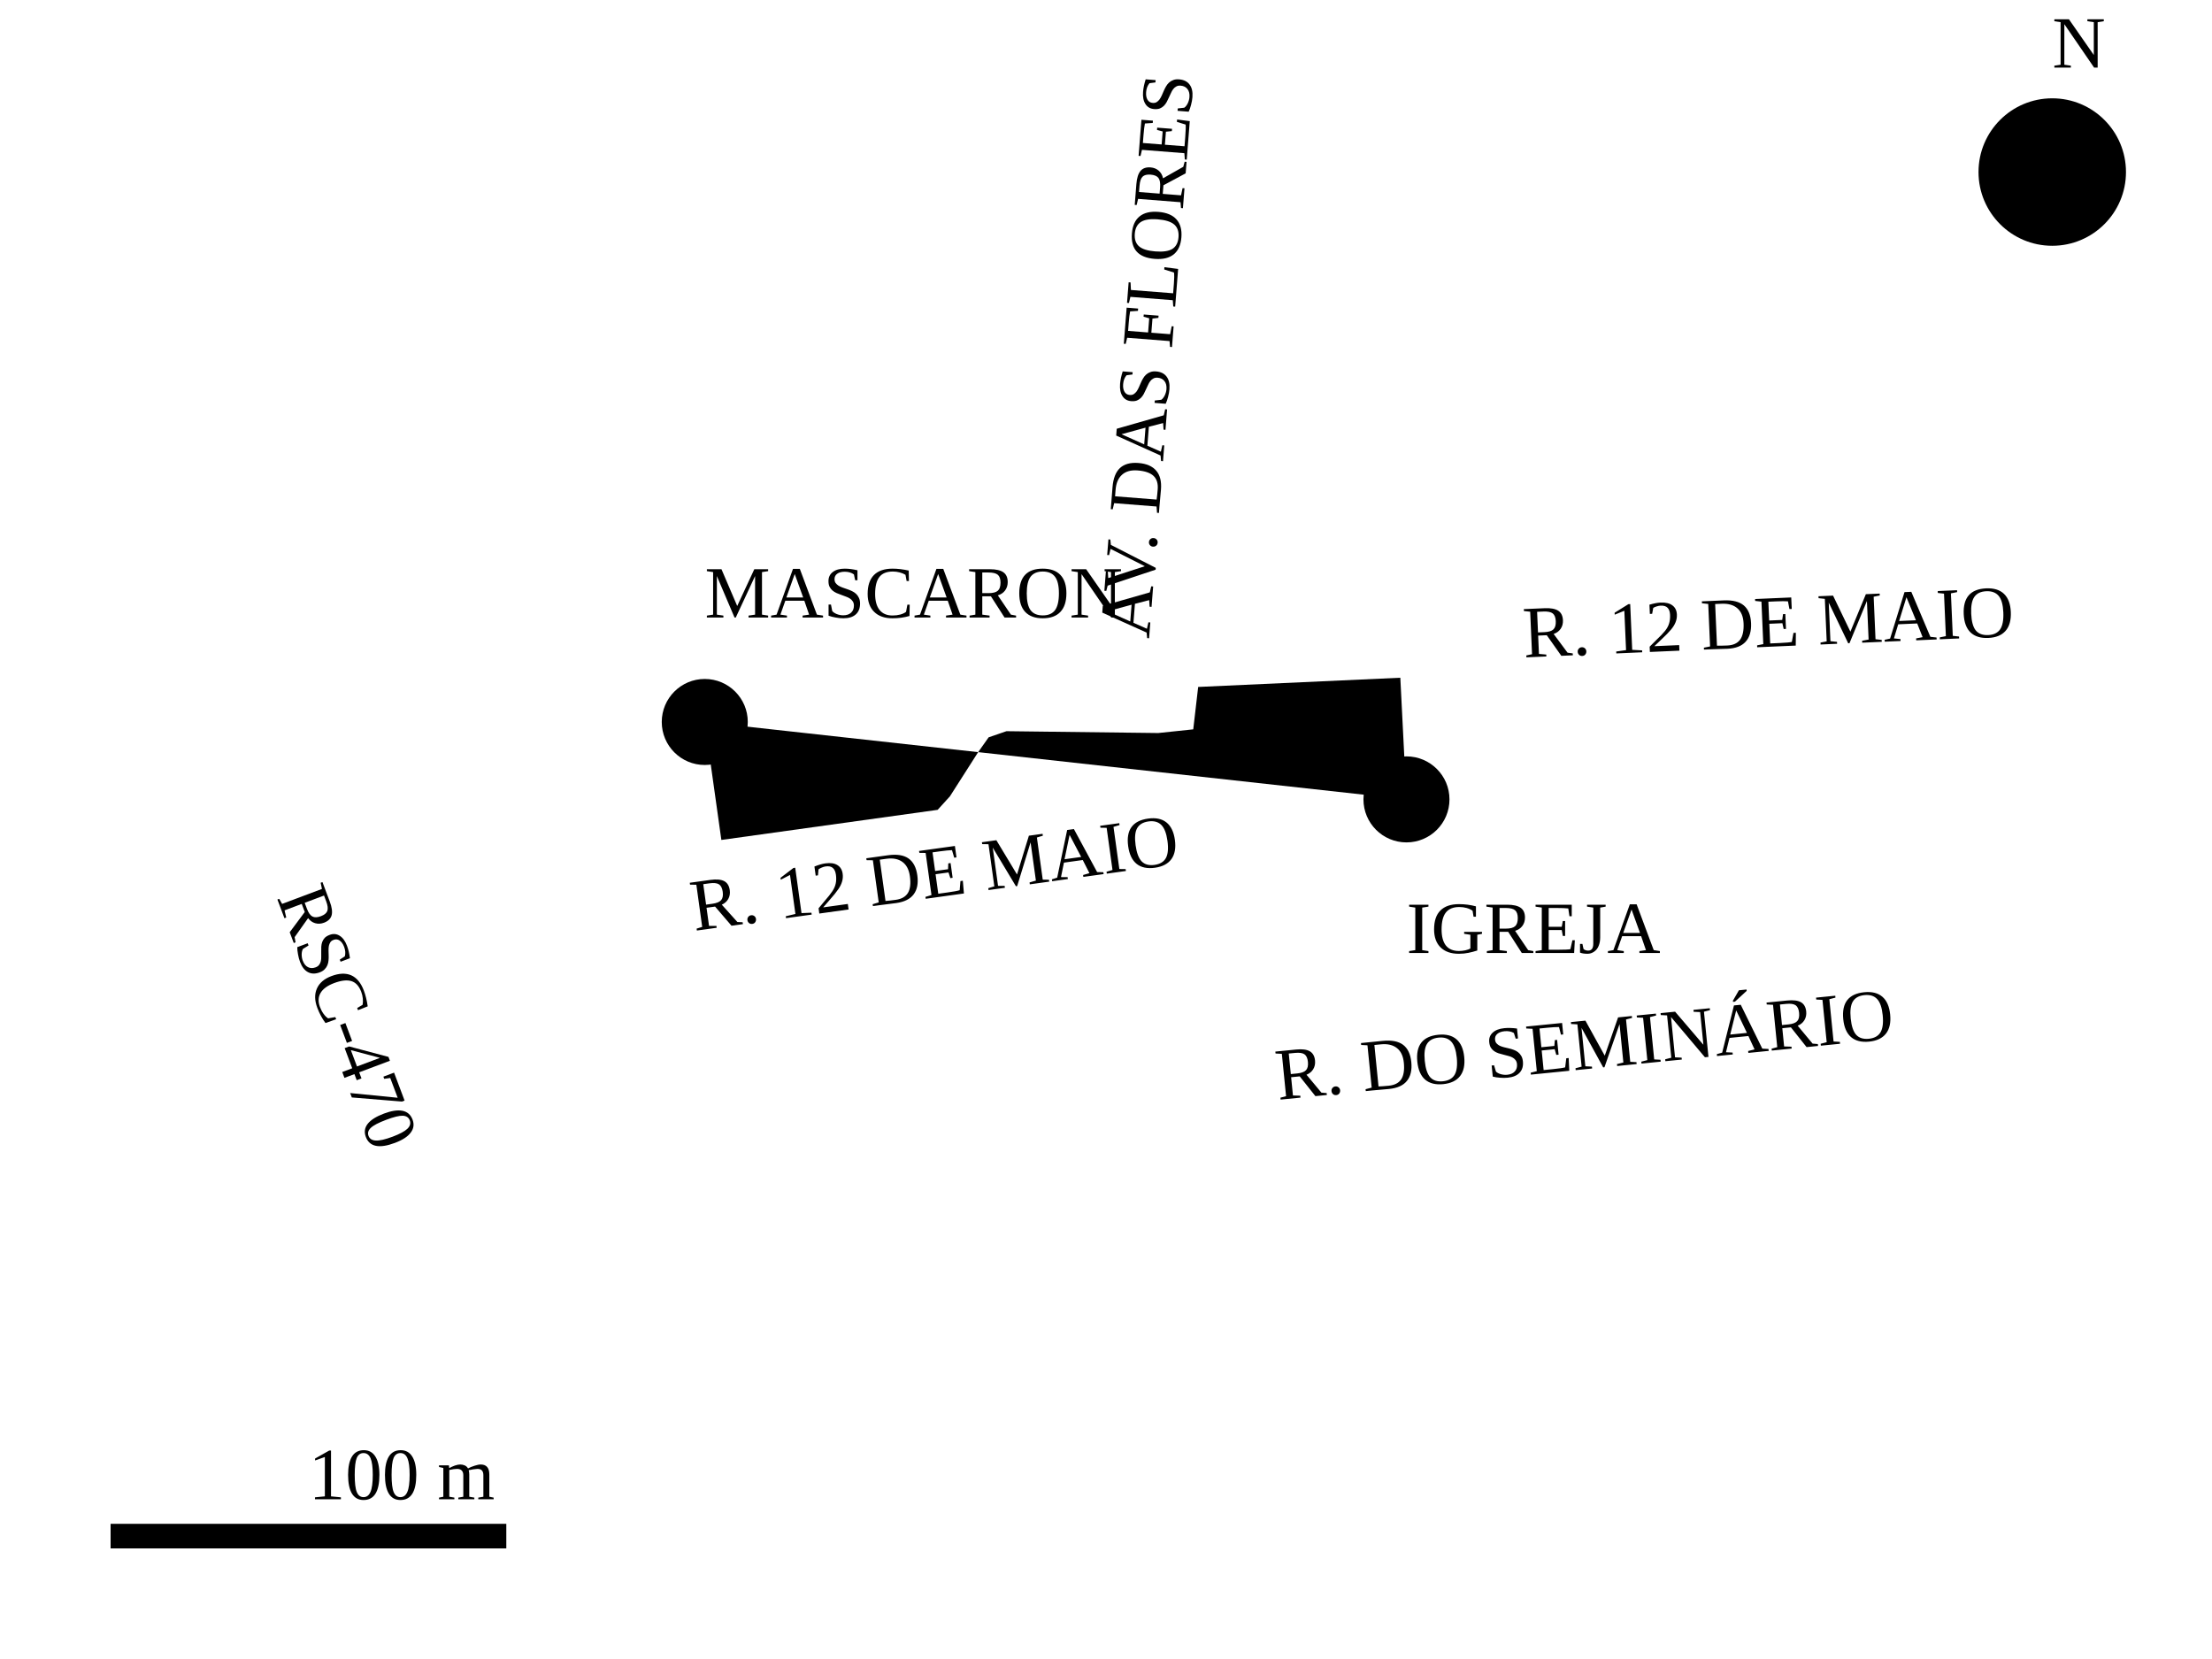
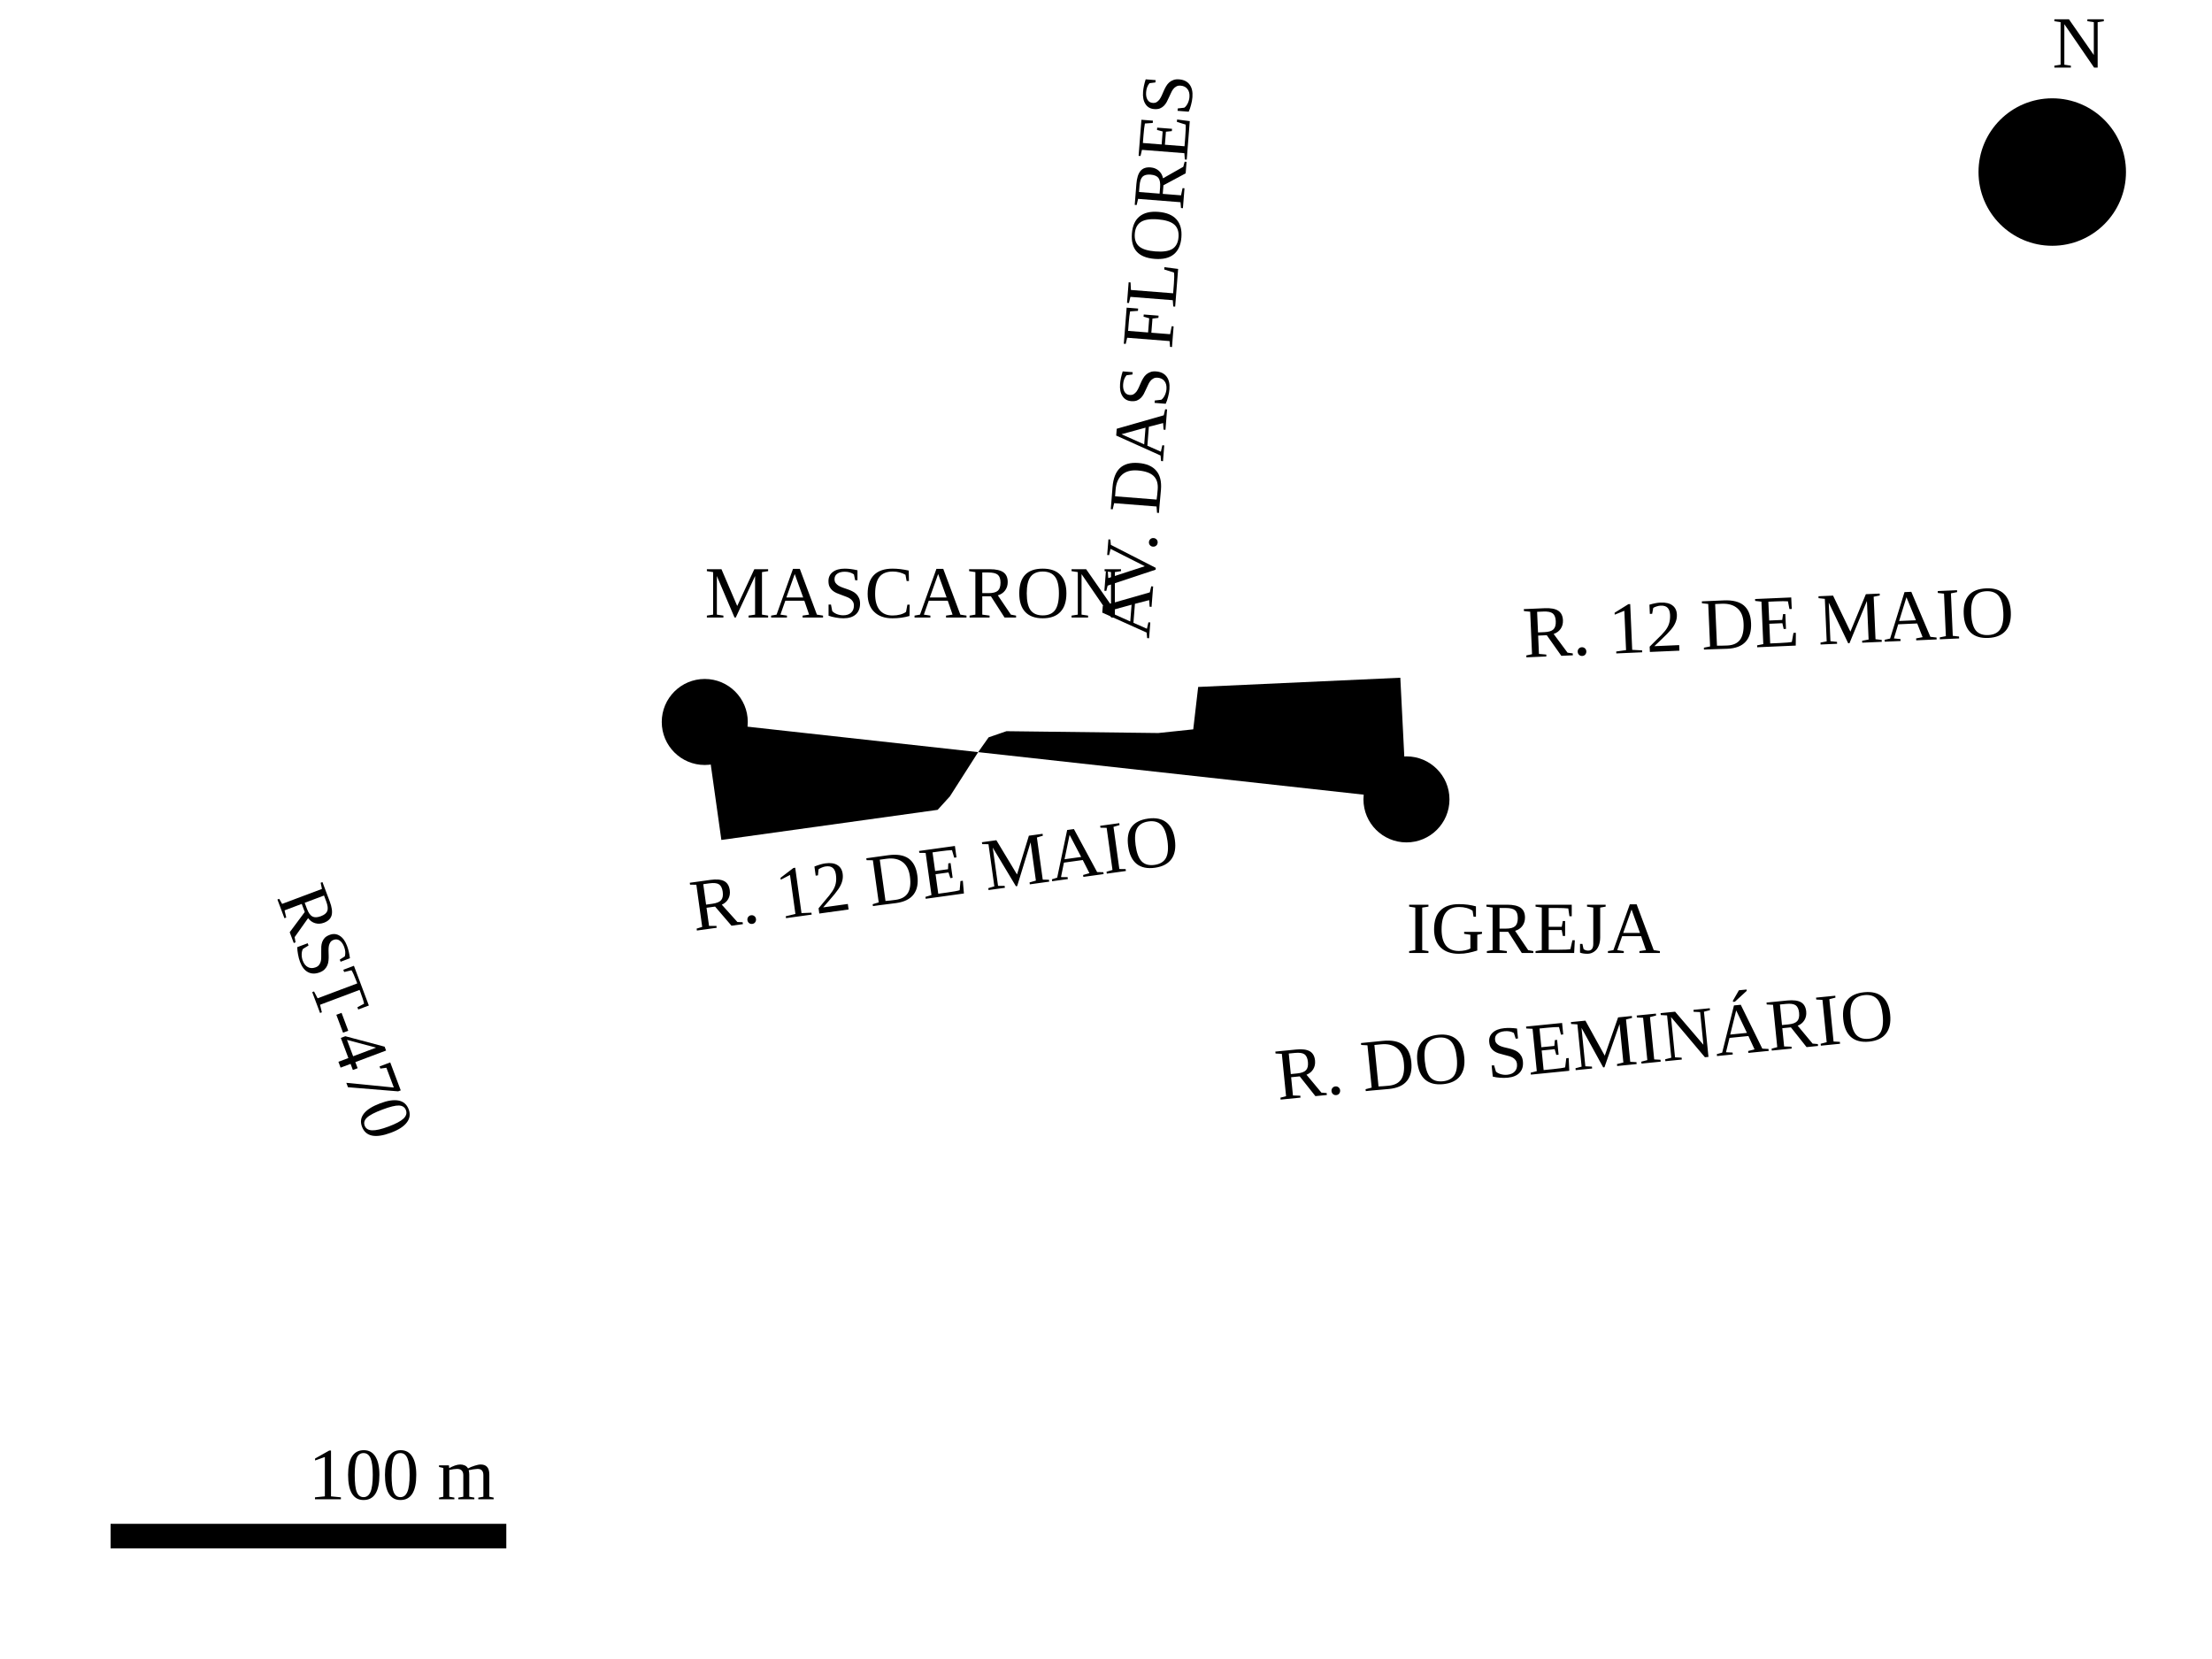
<svg xmlns="http://www.w3.org/2000/svg" class="map-svg" viewBox="150 120 360 270" role="img" aria-labelledby="map-title">
  <defs>
    <clipPath id="map-clip">
      <rect x="150" y="120" width="360" height="270" rx="14" />
    </clipPath>
  </defs>
  <g clip-path="url(#map-clip)" fill="none" stroke-linecap="round" stroke-linejoin="round">
    <path class="st-sv" d="M251.3 363.3 L255.9 397.9 L256.9 407.2 L257.8 412.9 L262.8 429.8 L269.5 447.4 L273.4 455.6 L278.4 463.3 M276.7 514.3 L240.6 512.5 L183.4 510.1 M529.7 304.3 L561.5 345.1 L600.0 342.6 L631.8 342.0 L639.0 343.2 L652.5 347.1 L713.7 369.5 L767.3 392.8 L777.4 395.7 L935.2 419.2 L962.3 421.9 L1141.7 429.5 L1145.2 427.7 L1148.2 423.7 L1159.0 389.5 L1163.0 381.0 L1169.3 373.6 L1230.4 319.1 L1236.9 315.5 L1243.7 313.6 L1258.7 315.2 M529.7 304.3 L522.0 289.2 L509.1 263.3 L497.5 239.8 M404.6 284.6 L420.3 310.9 L424.5 313.4 L429.0 313.9 L446.4 310.9 L468.2 307.9 L473.9 309.0 L479.7 310.4 L494.0 319.9 L498.1 320.5 L502.1 320.1 L529.7 304.3 M497.5 239.8 L482.0 240.3 L432.1 241.9 L425.9 243.6 L416.9 250.1 L414.6 253.6 L404.6 284.6 M214.9 98.1 L215.0 102.2 M198.9 98.5 L199.0 102.0 M404.6 284.6 L394.9 286.2 L386.9 287.5 L344.8 294.8 M213.9 77.7 L214.9 98.1 M198.9 98.5 L198.8 81.3 L199.3 80.0 L200.8 79.0 L213.9 77.7 L225.1 76.9 M386.9 287.5 L383.7 321.7 L384.4 323.4 L385.7 324.4 L389.4 324.7 L390.7 324.1 L391.6 322.8 L394.9 286.2 M508.0 224.1 L506.4 230.5 L504.0 234.0 L497.5 239.8 M293.3 408.1 L294.0 413.7 L293.4 418.2 L291.9 423.0 M290.9 393.9 L293.3 408.1 M270.4 387.6 L279.7 387.7 L286.3 388.8 L290.1 391.5 L290.9 393.9 M482.0 240.3 L503.2 276.0" />
    <path class="st-mn" d="M278.4 463.3 L285.0 437.8 L283.9 423.3 M345.4 177.0 L350.8 177.2 L430.4 173.3 L479.5 170.8 L511.3 169.6 M531.0 125.1 L535.1 126.3 L538.7 127.3 L543.2 129.4 L546.2 129.5 L548.7 129.5 L549.6 129.6 L551.2 129.7 M508.0 224.1 L345.0 231.8 L339.3 232.0 M343.3 90.7 L335.7 93.6 L331.7 95.3 L319.5 97.5 L224.9 97.9 L214.9 98.1 L198.9 98.5 L171.3 98.9 M344.8 294.8 L339.2 296.3 L252.2 312.5 M476.3 126.8 L479.5 170.8 M343.9 517.7 L348.5 517.4 L533.7 512.7 M653.2 183.6 L652.7 128.7 L652.0 125.0 L640.9 94.1 L637.4 85.7 L634.4 29.8 L630.2 -21.2 M140.5 289.5 L119.5 355.9 M605.0 212.6 L603.3 184.2 L600.0 94.8 M7.8 223.6 L1.4 245.1 L-14.8 296.9 M47.4 259.8 L16.2 358.6 M673.8 183.9 L653.2 183.6 L603.3 184.2 L528.6 186.9 M430.4 173.3 L427.4 129.0 M219.2 263.6 L302.6 251.8 L304.6 249.6 L309.2 242.4 L310.9 240.0 L313.8 239.0 L338.5 239.3 L344.2 238.7 M531.7 -101.3 L533.7 -17.4 L532.1 37.2 L535.9 99.9 M93.2 274.4 L67.3 355.1 M1.4 245.1 L47.4 259.8 L93.2 274.4 L140.5 289.5 L232.5 318.3 M224.9 97.9 L225.1 76.9 L220.8 -3.3 M508.6 37.4 L532.1 37.2 L634.4 29.8 L696.0 27.4 L796.3 23.4 M163.8 103.8 L163.3 106.0 L163.9 108.3 L165.1 110.5 L175.4 125.5 L176.4 127.4 L180.4 134.7 L181.5 136.8 L182.5 142.3 L182.5 151.5 L183.1 161.3 L183.4 165.8 L184.9 174.5 L191.7 195.8 L219.2 263.6 L226.3 272.7 L232.8 281.1 L234.2 283.0 L235.9 285.3 L238.3 289.3 L240.1 292.8 L252.2 312.5 L258.5 337.9 L259.8 342.4 L266.5 372.6 L268.0 380.1 L270.4 387.6 L277.9 399.8 L279.0 402.9 L283.9 423.3 M551.2 129.7 L549.8 133.2 L548.6 136.1 L528.6 186.9 L520.1 202.2 L508.0 224.1 M692.6 -24.2 L696.0 27.4 L696.2 62.4 M283.9 423.3 L291.9 423.0 L341.7 421.3 L347.2 421.0 M337.2 743.2 L329.8 744.8 L310.5 710.7 L301.8 690.3 L295.1 667.9 L285.8 630.7 L279.0 588.7 L276.7 564.4 L276.3 545.0 L276.7 514.3 L282.7 514.7 M161.8 144.0 L164.7 145.7 L166.9 146.1 L168.9 146.1 L177.4 144.2 L182.5 142.3 L188.7 139.8 M188.7 139.8 L181.5 136.8 L179.3 135.8 L177.1 135.2 M177.1 135.2 L174.7 135.1 L171.5 135.1 L168.2 135.4 L165.7 136.2 L163.5 137.3 L160.3 140.1 M173.6 102.3 L199.0 102.0 L215.0 102.2 L224.5 102.3 L319.6 99.8 L333.0 98.3 L337.2 97.1 L343.3 90.7 M163.8 103.8 L170.3 102.5 L173.6 102.3 M171.3 98.9 L169.5 99.1 L168.0 99.4 L166.9 99.9 L165.9 100.7 L163.8 103.8 M224.9 97.9 L224.5 102.3 M348.0 492.2 L343.2 492.4 L326.5 493.4 L304.2 494.6 L300.8 495.5 L293.1 498.8 L282.4 502.4 M543.2 129.4 L546.1 132.0 L547.4 133.7 L548.6 136.1 M546.1 121.4 L543.2 121.5 L541.1 121.8 L537.9 122.6 L535.2 123.2 L531.0 125.1 M552.6 125.8 L551.3 124.6 L550.1 123.6 L549.1 122.8 L546.1 121.4 M276.3 545.0 L73.6 548.9 M319.5 97.5 L319.6 99.8 M531.0 125.1 L522.2 124.7 L476.3 126.8 L427.4 129.0 L351.7 132.9 L346.3 133.0 L188.7 139.8 M556.1 120.3 L550.4 121.0 L546.1 121.4 M836.7 3.1 L796.3 23.4 L696.2 62.4 L654.7 78.5 L637.4 85.7 L600.0 94.8 L582.3 99.4 L569.1 109.6 L556.1 120.3 L554.5 122.7 L552.6 125.8 L551.2 129.7 M344.6 531.9 L285.9 540.4 M543.2 121.5 L541.1 113.9 L535.9 99.9 M535.9 99.9 L535.2 123.2 L535.1 126.3 M471.5 38.3 L474.0 109.8 M427.4 129.0 L422.2 39.6 L420.4 -10.2 M343.3 90.7 L360.8 82.6 L366.8 76.6 L388.0 52.6 L396.2 44.6 L405.3 40.3 L422.2 39.6 L423.8 39.6 L471.5 38.3 L508.6 37.4" />
    <path class="st-mj" d="M127.4 -243.8 L129.0 -241.0 L150.4 -197.9 L159.8 -185.9 L184.4 -156.4 L191.7 -147.9 L216.1 -119.1 L228.2 -105.8 L249.5 -82.5 L262.4 -65.9 L271.7 -49.1 L279.8 -34.3 L287.9 -3.1 L292.9 10.7 L314.6 58.0 L331.7 95.3 L333.0 98.3 L340.0 114.7 L346.3 133.0 L347.6 140.1 L348.1 144.2 L345.4 177.0 L339.3 232.0 L338.5 239.3 L339.2 296.3 L340.5 364.9 L341.7 421.3 L343.1 466.8 L343.2 492.4 L343.9 517.7 L344.6 531.9 L346.0 565.5 L347.2 580.4 L347.7 595.2 L347.6 609.4 L347.0 628.6 L339.4 670.6 L336.5 691.7 L334.9 697.9 L332.9 700.6 L328.6 702.4 L324.0 704.6 M823.2 -29.4 L692.6 -24.2 L630.2 -21.2 L533.7 -17.4 L509.0 -15.0 M509.0 -15.0 L420.4 -10.2 L292.7 -3.3 L287.9 -3.1 L220.8 -3.3 L95.3 -4.0 M95.3 -4.0 L-345.1 11.4 L-462.4 18.8 L-476.4 18.7 L-520.2 18.4 L-649.6 17.4 L-663.4 17.3 L-775.3 20.8 L-789.6 20.1 L-895.1 22.2 L-900.9 22.2 L-907.3 21.7 L-910.1 21.3 L-917.3 19.3 L-921.5 17.5 L-925.8 14.6 L-929.2 11.5 L-932.1 8.0 L-953.7 -20.2 L-964.3 -31.7 L-974.4 -40.9 L-980.5 -46.1 L-988.3 -50.6 L-994.8 -53.4 L-1003.7 -55.9 L-1014.1 -57.3 L-1021.7 -57.7 L-1043.0 -57.5 L-1046.7 -57.7 L-1050.7 -58.0 L-1082.9 -63.3 L-1086.9 -64.2 L-1113.4 -72.9 L-1116.0 -74.1 L-1119.7 -76.0 L-1126.3 -80.0 L-1151.4 -97.8 L-1153.6 -99.1 L-1156.1 -100.2 L-1159.9 -101.5 L-1164.1 -102.7 L-1168.9 -103.3 L-1175.6 -103.1 L-1185.4 -101.1 L-1193.0 -98.5 L-1199.3 -94.2 L-1206.0 -88.7 L-1211.9 -82.6 L-1217.8 -76.7 L-1250.2 -36.7 L-1256.2 -30.4 L-1264.8 -21.6 L-1269.3 -16.7 L-1275.9 -12.6 L-1284.8 -8.3 L-1358.0 28.0 L-1363.3 29.4 L-1374.7 30.4 L-1401.8 31.7 L-1563.3 34.1 L-1695.7 36.3 L-1700.1 35.9 L-1708.7 33.7 L-1717.6 30.2 L-1744.9 16.2 L-1752.9 12.6 L-1763.2 8.3 L-1771.3 5.1 L-1803.1 -8.2 L-1808.9 -11.6 L-1814.4 -15.7 L-1863.6 -53.6 L-1869.1 -58.0 L-1873.5 -59.9 L-1956.3 -57.4 L-1966.0 -56.7 L-1984.8 -54.3 L-2000.3 -49.7 L-2008.5 -45.9 L-2013.6 -41.7 L-2046.0 -6.3 L-2051.4 -2.8 L-2102.1 19.1 L-2110.4 24.0 L-2115.5 27.0 L-2169.4 65.6 L-2174.5 67.7 L-2179.9 69.3 L-2184.8 70.2 L-2212.0 68.9 L-2214.4 68.8 L-2216.1 68.7 L-2217.7 68.4 L-2220.0 67.7 L-2259.7 52.0 L-2262.2 51.3 L-2265.0 51.0 L-2267.7 50.8 L-2288.5 51.1 M339.4 670.6 L343.8 670.9 L380.6 669.4 L427.7 667.4 L432.7 667.6 L435.6 668.0 L439.3 669.7 L443.8 673.3 L456.7 685.0 L460.6 687.8 L464.0 689.9 L467.3 691.5 L470.7 692.0 L476.4 691.8 L486.6 689.4 L491.3 686.9 L496.5 681.8 L498.2 676.8 L500.5 656.0 L500.9 644.1 L501.1 618.9 L500.3 604.5 M347.6 609.4 L352.4 610.0 L379.6 607.8 L405.1 607.0 L500.3 604.5 L745.8 594.1 M347.0 628.6 L351.8 629.4 M343.1 466.8 L347.5 466.7 L410.1 465.9 M561.5 345.1 L570.9 355.6 L580.1 368.6 L588.5 380.8 L615.4 424.8 L634.2 455.2 L645.6 471.1 L649.4 477.8 L650.5 482.0 L650.5 489.3 L648.4 507.6 M314.6 58.0 L318.4 56.2 M340.5 364.9 L346.2 365.1 M271.7 -49.1 L275.5 -51.2 M339.1 700.7 L339.9 692.7 L343.8 670.9 L351.8 629.4 L352.4 610.0 L352.1 603.1 L352.4 592.3 L350.6 568.0 L348.5 517.4 L348.0 492.2 L347.5 466.7 L347.2 421.0 L346.2 365.1 L344.8 294.8 L344.2 238.7 L345.0 231.8 L350.8 177.2 L352.0 140.5 L351.7 132.9 L337.2 97.1 L335.7 93.6 L318.4 56.2 L296.8 9.7 L292.7 -3.3 L283.3 -37.0 L275.5 -51.2 L266.0 -68.8 L249.9 -87.7 L230.8 -108.7 L220.2 -121.0 L193.8 -152.3 L187.4 -159.7 L163.2 -189.4 L155.5 -198.6 L154.0 -200.4 L133.5 -243.1 L131.8 -246.6" />
    <path class="st-tr" d="M161.8 144.0 L160.3 140.1 L148.0 108.0 L111.1 22.9 L99.7 5.5 M207.7 262.5 L222.5 294.9 L226.9 304.8 L232.5 318.3 L242.3 342.6 L251.3 363.3 M173.4 132.7 L165.2 126.5 L162.3 123.8 L157.6 118.3 L148.0 108.0 M99.7 5.5 L104.0 23.1 L133.2 92.6 L155.9 145.3 L157.6 149.4 L176.5 196.3 L192.6 235.7 L207.7 262.5 M207.7 262.5 L185.2 205.5 L174.7 179.0 L161.8 144.0 M-278.8 -477.7 L-270.6 -464.8 L-265.4 -454.7 L-247.7 -427.2 L-236.7 -409.3 L-196.5 -356.7 L-148.7 -312.4 L-58.8 -224.6 L-32.4 -198.5 L-15.9 -180.4 L10.3 -146.6 L55.2 -76.3 L73.3 -44.6 L95.3 -4.0 L99.7 5.5 M174.7 179.0 L174.2 162.6 L174.0 157.5 L174.4 155.2 L177.4 144.2 M133.2 92.6 L138.6 98.2 L139.7 100.1 L143.6 107.7 L148.2 118.2 L154.2 132.0 L156.5 137.1 L157.8 139.7 L158.9 141.2 L159.2 141.5 L161.8 144.0 M176.4 127.4 L177.0 131.2 L177.0 132.6 L177.1 135.2 M226.9 304.8 L227.3 295.0 L227.1 288.9 L227.0 286.3 L226.8 281.3 L226.3 272.7 M227.0 286.3 L227.9 284.5 L229.5 283.2 L231.2 282.8 L234.2 283.0 M270.4 387.6 L265.6 380.6 L262.9 377.7 L262.2 376.6 L260.9 374.8 L258.0 370.3 L256.0 367.9 L251.3 363.3 M266.5 372.6 L265.9 375.2 L264.7 376.3 L262.2 376.6 M270.4 387.6 L263.6 389.9 L261.0 391.9 L255.9 397.9 M177.1 135.2 L173.4 132.7 M160.3 140.1 L159.2 141.5 L158.2 143.7 L157.7 146.2 L157.6 149.4 M251.3 363.3 L261.0 391.9 L267.0 412.5 L278.4 463.3 L282.4 502.4 L282.7 514.7 L285.9 540.4 L292.4 593.3 L295.1 611.8 L302.9 642.2 L314.7 679.4 L324.0 704.6 L333.5 731.5 L337.2 743.2 L356.3 793.0 L367.3 821.8 L376.8 846.1" />
  </g>
  <g class="map-labels">
-     <text transform="translate(195 266) rotate(69.4)">RSC-470</text>
+     <text transform="translate(195 266) rotate(69.4)">RST-470</text>
    <text transform="translate(337 224) rotate(-85.5)">AV. DAS FLORES</text>
    <text transform="translate(263 271.5) rotate(-7.9)">R. 12 DE MAIO</text>
    <text transform="translate(398 227) rotate(-2.5)">R. 12 DE MAIO</text>
    <text transform="translate(358 299) rotate(-5.7)">R. DO SEMINÁRIO</text>
  </g>
  <path class="map-route" pathLength="1" d="M264.7 237.5 L267.4 256.7 L302.6 251.8 L304.6 249.6 L309.2 242.4 L310.9 240.0 L313.8 239.0 L338.5 239.3 L344.2 238.7 L345.0 231.8 L377.9 230.3 L378.9 250.1" />
  <g class="map-pin" transform="translate(378.9 250.1)">
    <circle class="pin-ring" r="7" />
    <circle class="pin-dot" r="2.6" />
    <text class="pin-label" y="25">IGREJA</text>
  </g>
  <g class="map-pin" transform="translate(264.7 237.5)">
    <circle class="pin-ring" r="7" />
    <circle class="pin-dot" r="2.6" />
    <text class="pin-label" y="-17">MASCARON</text>
  </g>
  <g class="map-north" transform="translate(484 148)">
    <circle r="12" />
    <path d="M0 -7 L3.2 4 L0 2 L-3.2 4 Z" />
    <text y="-17">N</text>
  </g>
  <g class="map-scale" transform="translate(168 372)">
    <path d="M0 -4 V0 H64.4 V-4" />
    <text x="32.2" y="-8">100 m</text>
  </g>
</svg>
